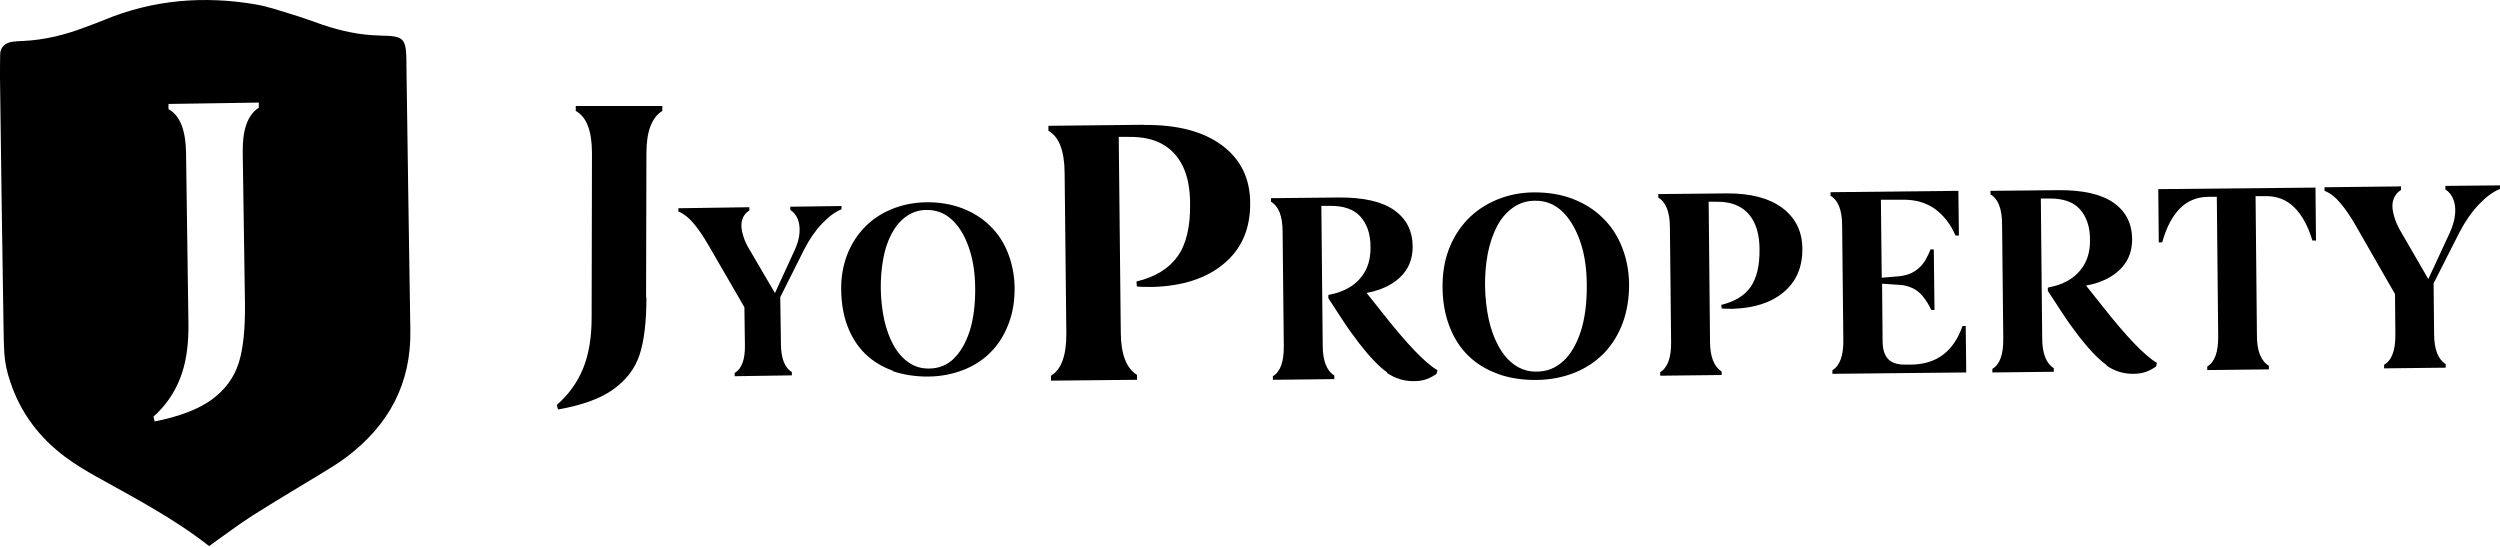
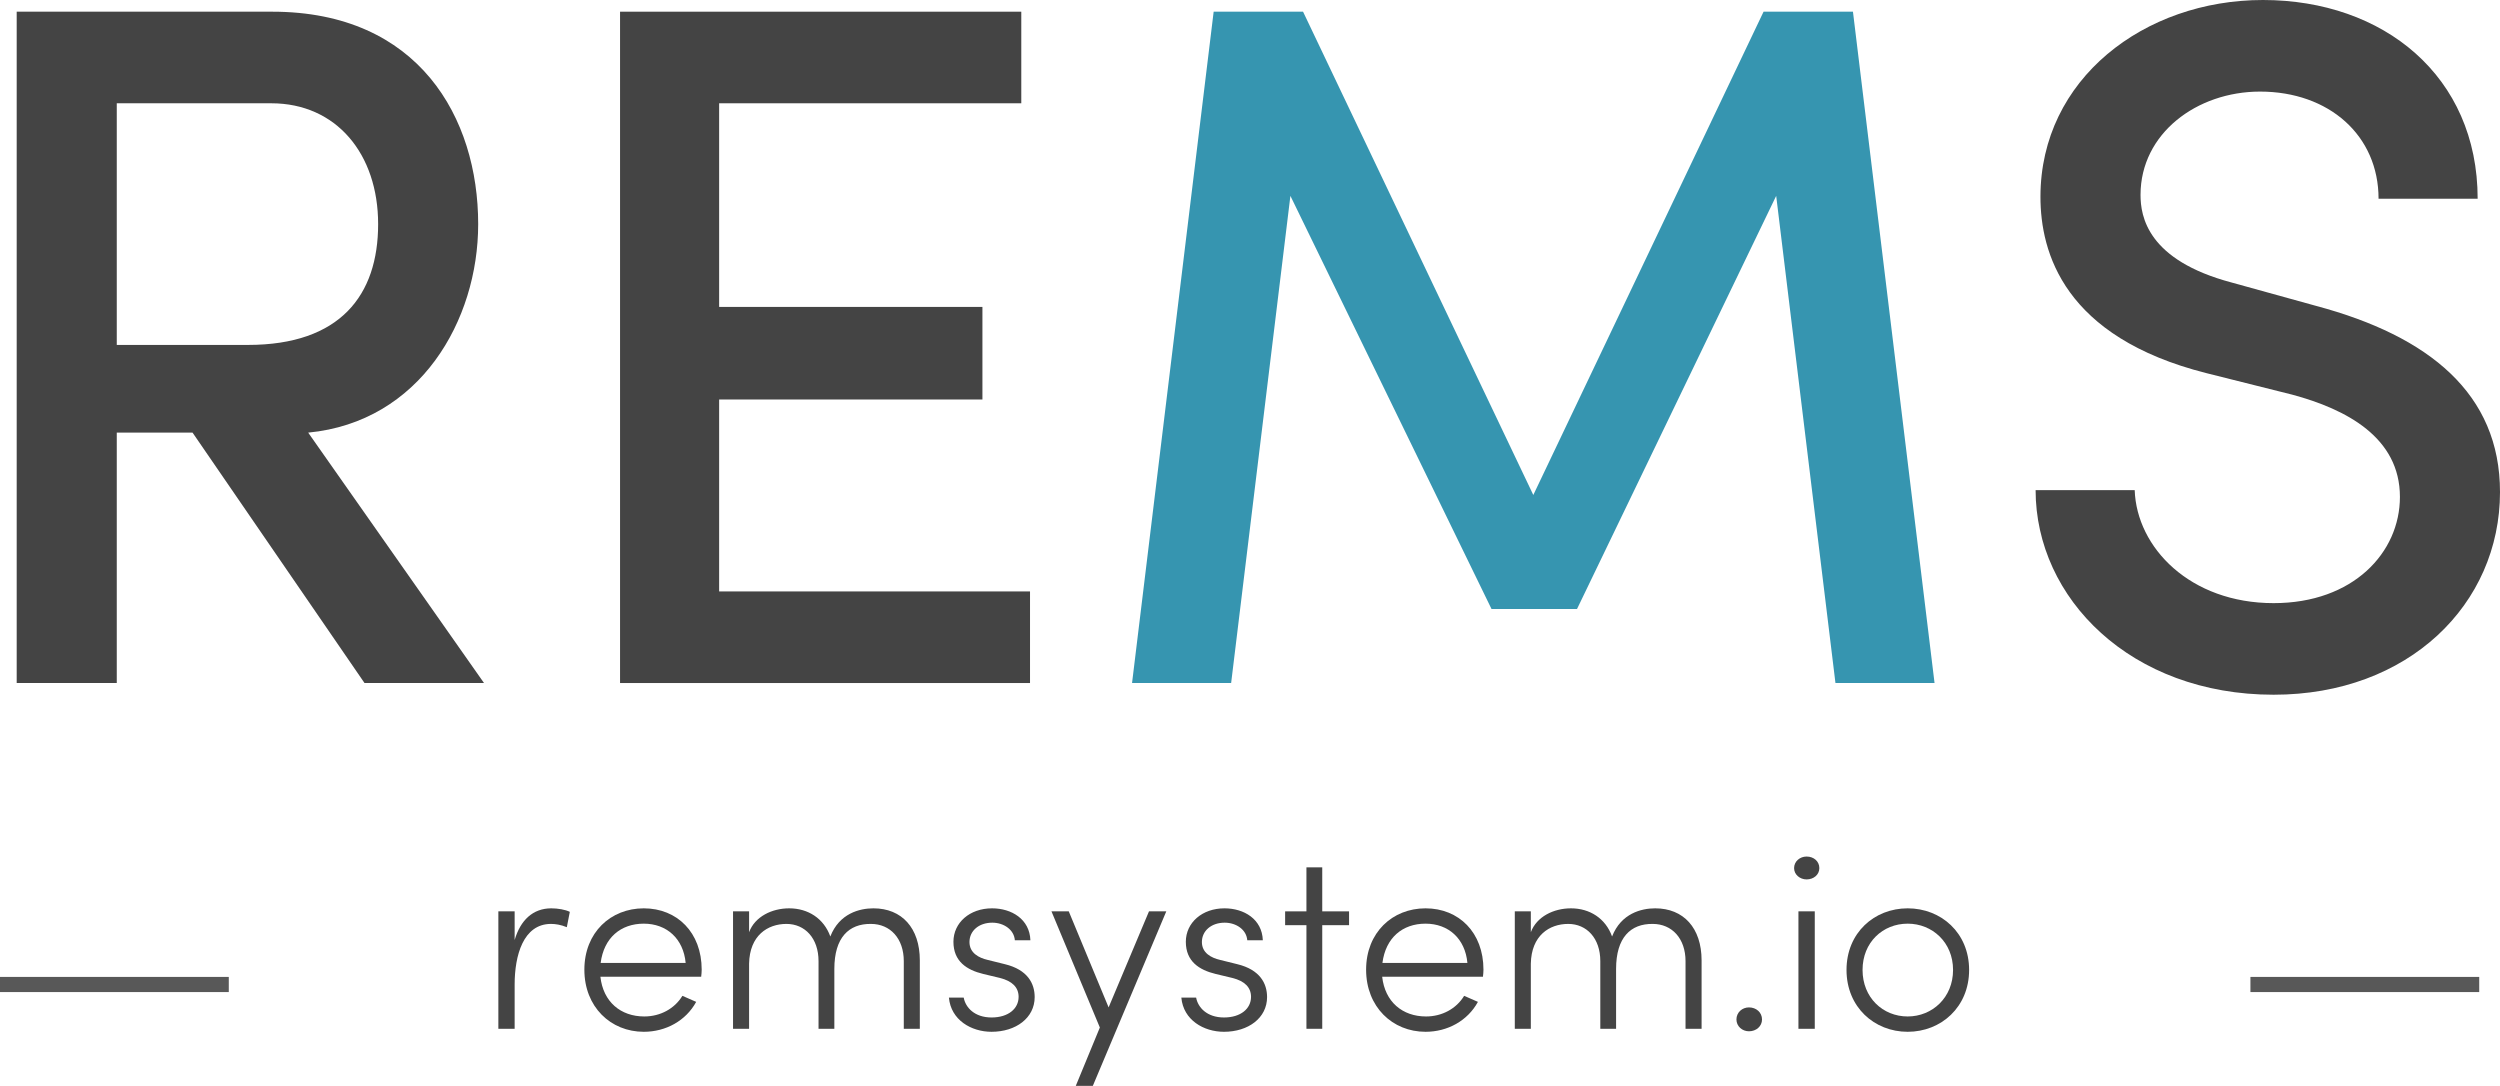
- <svg xmlns="http://www.w3.org/2000/svg" viewBox="0 0 146.46 32">
-   <path d="M23.81,3.81c0-.19,0-.4-.01-.59-.04-.87-.22-1.06-1.01-1.12-.2,0-.4-.01-.59-.02-1.13-.03-2.21-.26-3.27-.62-.62-.21-1.23-.44-1.86-.63-.69-.21-1.38-.45-2.08-.57C11.94-.26,8.97-.02,6.1,1.17c-.36,.15-.73,.28-1.1,.42-1.17,.45-2.38,.75-3.64,.81-.19,0-.39,.02-.59,.04-.46,.05-.75,.32-.76,.73C0,3.63,0,4.08,0,4.54c.06,4.92,.13,9.83,.21,14.75,0,.46,.02,.92,.04,1.37,.04,.6,.16,1.16,.36,1.73,.6,1.8,1.69,3.24,3.2,4.37,.58,.43,1.2,.81,1.83,1.16,2.22,1.24,4.5,2.42,6.61,4.07,.95-.67,1.73-1.27,2.55-1.79,1.27-.81,2.57-1.57,3.86-2.36,.56-.34,1.12-.67,1.65-1.07,2.46-1.86,3.78-4.29,3.73-7.42-.09-5.18-.15-10.36-.23-15.54Zm-8.66,2.51c-.64,.41-.95,1.28-.93,2.6l.13,8.81c.02,1.53-.1,2.71-.37,3.55-.27,.84-.79,1.55-1.56,2.12-.78,.57-1.9,1-3.36,1.29l-.07-.28c.7-.63,1.22-1.37,1.56-2.24,.34-.86,.5-1.91,.49-3.14l-.14-10.06c-.02-1.36-.36-2.21-1.03-2.58v-.3s5.29-.08,5.29-.08v.3Z" />
-   <path d="M37.87,17.42c0,1.46-.14,2.59-.41,3.39-.27,.8-.78,1.46-1.53,2-.75,.54-1.83,.93-3.24,1.18l-.07-.27c.68-.59,1.19-1.29,1.53-2.11s.51-1.82,.51-3l.02-9.63c0-1.3-.31-2.13-.95-2.48v-.29s5.07,0,5.07,0v.29c-.62,.38-.93,1.21-.93,2.48l-.02,8.44Z" />
-   <path d="M49.3,12.07v.19c-.38,.15-.76,.44-1.15,.85s-.74,.92-1.04,1.51l-1.4,2.79,.04,2.76c.01,.84,.23,1.38,.64,1.63v.19s-3.35,.05-3.35,.05v-.19c.41-.24,.62-.79,.6-1.65l-.03-2.2-2.09-3.61c-.31-.54-.61-.98-.9-1.32s-.58-.56-.88-.68v-.19s4.16-.06,4.16-.06v.19c-.18,.11-.32,.27-.4,.48s-.09,.47-.02,.78c.07,.31,.18,.6,.34,.88l1.58,2.7,1.17-2.55c.16-.35,.25-.69,.27-1s-.02-.58-.11-.8c-.09-.22-.24-.4-.43-.52v-.19s3-.04,3-.04Z" />
-   <path d="M52.31,21.72c-.64-.23-1.18-.56-1.63-1-.45-.44-.79-.98-1.03-1.61s-.36-1.35-.37-2.14c-.01-.7,.1-1.37,.33-1.99,.23-.62,.57-1.17,1.01-1.63,.44-.47,.98-.83,1.6-1.09,.63-.26,1.31-.4,2.05-.41s1.46,.11,2.1,.35c.64,.25,1.19,.59,1.64,1.04,.46,.45,.81,.98,1.05,1.61,.24,.62,.37,1.29,.38,1.99,.01,.75-.1,1.45-.34,2.09-.24,.64-.57,1.2-1.02,1.66-.44,.46-.98,.82-1.61,1.07-.63,.25-1.32,.39-2.06,.4s-1.48-.1-2.12-.32Zm3.56-.71c.4-.38,.71-.92,.94-1.62,.22-.7,.33-1.55,.32-2.53s-.15-1.75-.4-2.44c-.25-.69-.59-1.22-1-1.58-.41-.37-.89-.54-1.44-.54-.45,0-.85,.13-1.2,.38-.35,.25-.63,.59-.86,1.02s-.39,.92-.49,1.48c-.1,.56-.15,1.15-.14,1.76s.08,1.22,.2,1.79c.13,.57,.31,1.07,.55,1.5,.24,.43,.54,.77,.89,1.01,.35,.24,.75,.36,1.19,.35,.57,0,1.05-.2,1.45-.58Z" />
-   <path d="M67.02,7.32c1.93-.02,3.45,.37,4.55,1.18,1.1,.81,1.66,1.93,1.67,3.36,.02,1.52-.49,2.71-1.53,3.58-1.03,.87-2.43,1.32-4.18,1.37-.41,0-.72,0-.93-.03l-.02-.29c1.09-.26,1.89-.75,2.4-1.46s.76-1.74,.74-3.09c0-.9-.15-1.64-.43-2.21-.28-.57-.68-1-1.2-1.29-.52-.29-1.17-.43-1.95-.42h-.6s.12,11.47,.12,11.47c.01,1.27,.33,2.09,.95,2.47v.29s-5.04,.05-5.04,.05v-.29c.61-.36,.91-1.19,.9-2.49l-.1-9.39c-.01-1.3-.33-2.12-.95-2.47v-.29s5.6-.06,5.6-.06Z" />
-   <path d="M81.27,21.82c-.47-.33-1.02-.9-1.64-1.7-.11-.14-.27-.36-.49-.66s-.66-.97-1.32-1.99v-.19c.53-.1,.98-.27,1.34-.51,.36-.24,.64-.55,.84-.93,.2-.38,.3-.84,.29-1.39,0-.75-.21-1.33-.59-1.76s-.99-.64-1.8-.63h-.49s.08,8.18,.08,8.18c0,.9,.24,1.49,.68,1.76v.21s-3.6,.04-3.6,.04v-.21c.44-.26,.65-.85,.64-1.77l-.07-6.69c0-.93-.24-1.51-.68-1.76v-.21s3.97-.04,3.97-.04c1.43-.01,2.51,.23,3.23,.73,.72,.5,1.09,1.21,1.1,2.13,0,.5-.11,.95-.34,1.32-.23,.38-.56,.68-.97,.92-.41,.24-.88,.4-1.39,.49l.97,1.22c1.38,1.75,2.43,2.86,3.18,3.31l-.05,.21c-.18,.13-.37,.23-.58,.31-.21,.08-.47,.12-.77,.12-.57,0-1.09-.16-1.56-.49Z" />
-   <path d="M87.75,21.9c-.69-.25-1.27-.6-1.75-1.08-.48-.47-.84-1.05-1.1-1.74s-.39-1.46-.39-2.31c0-.76,.11-1.47,.36-2.14,.25-.67,.62-1.26,1.09-1.76,.48-.5,1.06-.89,1.73-1.17,.68-.28,1.41-.43,2.21-.43s1.57,.12,2.26,.39c.69,.27,1.27,.64,1.76,1.13,.49,.48,.86,1.06,1.12,1.73,.26,.67,.39,1.38,.4,2.14,0,.81-.12,1.56-.37,2.25-.26,.69-.62,1.28-1.1,1.78-.48,.49-1.06,.88-1.74,1.15-.68,.27-1.42,.41-2.22,.42s-1.59-.11-2.28-.36Zm3.84-.75c.43-.4,.77-.98,1.02-1.74,.24-.75,.36-1.66,.35-2.73s-.15-1.89-.42-2.63c-.27-.74-.63-1.31-1.07-1.71-.44-.4-.96-.59-1.55-.58-.48,0-.91,.14-1.29,.41-.38,.27-.69,.63-.93,1.09s-.42,.99-.54,1.59c-.11,.6-.17,1.23-.16,1.9s.08,1.32,.21,1.93,.33,1.15,.59,1.62c.26,.47,.57,.83,.95,1.09,.38,.26,.8,.39,1.27,.38,.61,0,1.13-.21,1.56-.62Z" />
-   <path d="M101.16,11.33c1.38-.01,2.46,.27,3.24,.84,.78,.58,1.18,1.37,1.19,2.39,.01,1.08-.35,1.93-1.09,2.55-.73,.62-1.73,.94-2.98,.98-.3,0-.52,0-.66-.02l-.02-.21c.78-.19,1.35-.53,1.71-1.04s.54-1.24,.53-2.2c0-.64-.11-1.17-.31-1.58-.2-.41-.48-.72-.85-.92-.37-.21-.83-.31-1.39-.3h-.43s.08,8.18,.08,8.18c0,.9,.24,1.49,.68,1.76v.21s-3.6,.04-3.6,.04v-.21c.44-.26,.65-.85,.64-1.77l-.07-6.69c0-.93-.24-1.51-.68-1.76v-.21s3.99-.04,3.99-.04Z" />
-   <path d="M115.16,19.11l.03,2.71-7.84,.08v-.21c.44-.27,.65-.86,.64-1.77l-.07-6.69c0-.93-.24-1.51-.68-1.76v-.21s7.49-.08,7.49-.08l.03,2.62h-.2c-.28-.66-.68-1.17-1.19-1.55-.51-.37-1.15-.56-1.89-.55h-1.29s.05,4.57,.05,4.57l1.06-.09c.35-.04,.65-.14,.9-.31s.44-.37,.58-.6c.13-.23,.24-.45,.32-.66h.19s.04,3.55,.04,3.55h-.19c-.14-.31-.31-.58-.5-.81s-.41-.39-.64-.49c-.24-.1-.47-.16-.7-.17l-1.04-.07,.03,3.35c0,.48,.11,.84,.32,1.06,.21,.22,.53,.33,.96,.33h.41c1.47-.02,2.47-.77,2.99-2.26h.22Z" />
-   <path d="M123.42,21.39c-.47-.33-1.02-.9-1.64-1.7-.11-.14-.27-.36-.49-.66s-.66-.97-1.32-1.99v-.19c.53-.1,.98-.27,1.34-.51,.36-.24,.64-.55,.84-.93,.2-.38,.3-.84,.29-1.39,0-.75-.21-1.33-.59-1.76s-.99-.64-1.8-.63h-.49s.08,8.18,.08,8.18c0,.9,.24,1.49,.68,1.76v.21s-3.6,.04-3.6,.04v-.21c.44-.26,.65-.85,.64-1.77l-.07-6.69c0-.93-.24-1.51-.68-1.76v-.21s3.97-.04,3.97-.04c1.43-.01,2.51,.23,3.23,.73,.72,.5,1.09,1.21,1.1,2.13,0,.5-.11,.95-.34,1.32-.23,.38-.56,.68-.97,.92-.41,.24-.88,.4-1.39,.49l.97,1.22c1.38,1.75,2.43,2.86,3.18,3.31l-.05,.21c-.18,.13-.37,.23-.58,.31-.21,.08-.47,.12-.77,.12-.57,0-1.09-.16-1.56-.49Z" />
-   <path d="M135.65,10.97l.03,3.12h-.21c-.26-.86-.62-1.51-1.07-1.95s-1.01-.66-1.69-.65h-.57s.08,8.18,.08,8.18c0,.89,.24,1.48,.7,1.76v.21s-3.61,.04-3.61,.04v-.21c.44-.26,.65-.85,.64-1.77l-.08-8.17h-.5c-.67,.01-1.23,.24-1.67,.69-.44,.45-.79,1.11-1.03,1.98h-.2s-.03-3.12-.03-3.12l9.22-.09Z" />
-   <path d="M146.46,10.86v.21c-.41,.16-.82,.47-1.24,.91s-.8,.99-1.13,1.62l-1.52,3,.03,2.97c0,.9,.24,1.49,.68,1.76v.21s-3.61,.04-3.61,.04v-.21c.45-.26,.67-.85,.66-1.77l-.02-2.37-2.23-3.89c-.33-.59-.65-1.06-.96-1.43s-.62-.61-.94-.73v-.21s4.48-.05,4.48-.05v.21c-.2,.12-.34,.29-.43,.52s-.1,.51-.02,.84c.08,.34,.2,.65,.36,.94l1.69,2.92,1.27-2.74c.17-.38,.27-.74,.3-1.08s-.01-.63-.11-.87c-.1-.24-.25-.43-.46-.56v-.21s3.23-.03,3.23-.03Z" />
+ <svg xmlns="http://www.w3.org/2000/svg" width="99px" height="43px" viewBox="0 0 99 43" version="1.1">
+   <g id="Design" stroke="none" stroke-width="1" fill="none" fill-rule="evenodd">
+     <g id="Real-Estate" transform="translate(-52, -24)">
+       <g id="Group-20" transform="translate(52, 24)">
+         <g id="REMS" fill-rule="nonzero">
+           <g id="Group-21">
+             <path d="M19.167,27.048 L12.204,17.132 C16.628,16.707 18.936,12.695 18.936,8.875 C18.936,4.669 16.59,0.463 10.78,0.463 L0.661,0.463 L0.661,27.048 L4.624,27.048 L4.624,17.132 L7.625,17.132 L14.435,27.048 L19.167,27.048 Z M10.742,4.09 C13.319,4.09 14.974,6.096 14.974,8.875 C14.974,11.691 13.473,13.659 9.818,13.659 L4.624,13.659 L4.624,4.09 L10.742,4.09 Z" id="Shape" fill="#444444" />
+             <polygon id="Path" fill="#444444" points="28.478 15.82 38.904 15.82 38.904 12.154 28.478 12.154 28.478 4.09 40.443 4.09 40.443 0.463 24.554 0.463 24.554 27.048 40.789 27.048 40.789 23.421 28.478 23.421" />
+             <polygon id="Path" fill="#3695B0" points="73.377 0.463 69.837 0.463 60.719 19.601 51.601 0.463 48.061 0.463 44.829 27.048 48.753 27.048 51.1 7.756 59.064 24.116 62.45 24.116 70.337 7.756 72.684 27.048 76.608 27.048" />
+             <path d="M90.036,27.511 C95.383,27.511 99,23.923 99,19.485 C99,15.588 96.191,13.312 91.728,12.116 L88.381,11.19 C85.034,10.302 84.765,8.566 84.765,7.717 C84.765,5.286 86.996,3.627 89.497,3.627 C92.229,3.627 94.191,5.363 94.191,7.871 L98.115,7.871 C98.115,3.01 94.383,0 89.612,0 C84.919,0 80.802,3.125 80.802,7.794 C80.802,9.994 81.725,13.35 87.381,14.778 L90.767,15.627 C92.921,16.206 95.037,17.325 95.037,19.678 C95.037,21.878 93.19,23.884 90.036,23.884 C86.727,23.884 84.611,21.685 84.534,19.408 L80.61,19.408 C80.61,23.691 84.38,27.511 90.036,27.511 Z" id="Path" fill="#444444" />
+             <path d="M21.83,35.97 C21.105,35.97 20.609,36.438 20.38,37.225 L20.38,36.09 L19.735,36.09 L19.735,40.74 L20.38,40.74 L20.38,38.987 C20.38,37.842 20.718,36.587 21.82,36.587 C21.989,36.587 22.207,36.617 22.446,36.717 L22.565,36.109 C22.386,36.02 22.088,35.97 21.83,35.97 Z" id="Path" fill="#444444" />
+             <path d="M27.787,38.4 C27.787,36.926 26.814,35.97 25.494,35.97 C24.183,35.97 23.141,36.926 23.141,38.4 C23.141,39.873 24.183,40.859 25.494,40.859 C26.367,40.859 27.162,40.421 27.569,39.674 L27.023,39.435 C26.715,39.943 26.149,40.252 25.514,40.252 C24.58,40.252 23.885,39.674 23.776,38.678 L27.767,38.678 C27.777,38.589 27.787,38.489 27.787,38.4 Z M23.786,38.131 C23.915,37.135 24.58,36.577 25.494,36.577 C26.397,36.577 27.062,37.165 27.152,38.131 L23.786,38.131 Z" id="Shape" fill="#444444" />
+             <path d="M34.588,35.97 C34.042,35.97 33.238,36.169 32.881,37.085 C32.622,36.368 31.997,35.97 31.252,35.97 C30.567,35.97 29.892,36.299 29.664,36.916 L29.664,36.09 L29.028,36.09 L29.028,40.74 L29.664,40.74 L29.664,38.161 C29.684,37.045 30.398,36.587 31.143,36.587 C31.878,36.587 32.414,37.155 32.414,38.061 L32.414,40.74 L33.04,40.74 L33.04,38.37 C33.04,37.125 33.615,36.577 34.489,36.587 C35.254,36.587 35.79,37.165 35.79,38.061 L35.79,40.74 L36.425,40.74 L36.425,38.031 C36.425,36.747 35.71,35.97 34.588,35.97 Z" id="Path" fill="#444444" />
+             <path d="M39.265,40.859 C40.228,40.859 40.973,40.311 40.973,39.485 C40.973,38.947 40.695,38.4 39.791,38.181 L39.106,38.011 C38.768,37.932 38.391,37.742 38.391,37.304 C38.391,36.866 38.758,36.538 39.295,36.538 C39.751,36.538 40.158,36.816 40.188,37.235 L40.804,37.235 C40.774,36.398 40.059,35.97 39.285,35.97 C38.401,35.97 37.756,36.538 37.756,37.294 C37.756,38.071 38.282,38.41 38.937,38.569 L39.602,38.728 C40.079,38.848 40.337,39.097 40.337,39.475 C40.337,39.943 39.93,40.292 39.265,40.292 C38.59,40.292 38.232,39.893 38.163,39.505 L37.577,39.505 C37.656,40.391 38.461,40.859 39.265,40.859 Z" id="Path" fill="#444444" />
+             <polygon id="Path" fill="#444444" points="43.901 39.893 42.323 36.09 41.638 36.09 43.554 40.69 42.601 43 43.276 43 46.185 36.09 45.5 36.09" />
+             <path d="M48.469,40.859 C49.432,40.859 50.176,40.311 50.176,39.485 C50.176,38.947 49.898,38.4 48.995,38.181 L48.31,38.011 C47.972,37.932 47.595,37.742 47.595,37.304 C47.595,36.866 47.962,36.538 48.498,36.538 C48.955,36.538 49.362,36.816 49.392,37.235 L50.008,37.235 C49.978,36.398 49.263,35.97 48.489,35.97 C47.605,35.97 46.959,36.538 46.959,37.294 C46.959,38.071 47.486,38.41 48.141,38.569 L48.806,38.728 C49.283,38.848 49.541,39.097 49.541,39.475 C49.541,39.943 49.134,40.292 48.469,40.292 C47.794,40.292 47.436,39.893 47.367,39.505 L46.781,39.505 C46.86,40.391 47.664,40.859 48.469,40.859 Z" id="Path" fill="#444444" />
+             <polygon id="Path" fill="#444444" points="52.361 36.09 52.361 34.347 51.735 34.347 51.735 36.09 50.891 36.09 50.891 36.637 51.735 36.637 51.735 40.74 52.361 40.74 52.361 36.637 53.423 36.637 53.423 36.09" />
+             <path d="M58.745,38.4 C58.745,36.926 57.772,35.97 56.451,35.97 C55.141,35.97 54.098,36.926 54.098,38.4 C54.098,39.873 55.141,40.859 56.451,40.859 C57.325,40.859 58.119,40.421 58.526,39.674 L57.98,39.435 C57.673,39.943 57.107,40.252 56.471,40.252 C55.538,40.252 54.843,39.674 54.734,38.678 L58.725,38.678 C58.735,38.589 58.745,38.489 58.745,38.4 Z M54.744,38.131 C54.873,37.135 55.538,36.577 56.451,36.577 C57.355,36.577 58.02,37.165 58.109,38.131 L54.744,38.131 Z" id="Shape" fill="#444444" />
+             <path d="M65.546,35.97 C65,35.97 64.196,36.169 63.838,37.085 C63.58,36.368 62.955,35.97 62.21,35.97 C61.525,35.97 60.85,36.299 60.621,36.916 L60.621,36.09 L59.986,36.09 L59.986,40.74 L60.621,40.74 L60.621,38.161 C60.641,37.045 61.356,36.587 62.101,36.587 C62.835,36.587 63.372,37.155 63.372,38.061 L63.372,40.74 L63.997,40.74 L63.997,38.37 C63.997,37.125 64.573,36.577 65.447,36.587 C66.211,36.587 66.747,37.165 66.747,38.061 L66.747,40.74 L67.383,40.74 L67.383,38.031 C67.383,36.747 66.668,35.97 65.546,35.97 Z" id="Path" fill="#444444" />
+             <path d="M69.259,40.839 C69.547,40.839 69.776,40.64 69.776,40.371 C69.776,40.092 69.547,39.893 69.259,39.893 C68.991,39.893 68.763,40.092 68.763,40.371 C68.763,40.64 68.991,40.839 69.259,40.839 Z" id="Path" fill="#444444" />
+             <path d="M71.541,34.825 C71.824,34.825 72.046,34.636 72.046,34.377 C72.046,34.108 71.824,33.919 71.541,33.919 C71.279,33.919 71.046,34.108 71.046,34.377 C71.046,34.636 71.279,34.825 71.541,34.825 Z M71.865,40.74 L71.865,36.09 L71.218,36.09 L71.218,40.74 L71.865,40.74 Z" id="Shape" fill="#444444" />
+             <path d="M75.544,40.859 C76.865,40.859 77.977,39.883 77.977,38.41 C77.977,36.936 76.865,35.97 75.544,35.97 C74.224,35.97 73.122,36.936 73.122,38.41 C73.122,39.883 74.224,40.859 75.544,40.859 Z M75.544,40.252 C74.561,40.252 73.757,39.505 73.757,38.41 C73.757,37.314 74.561,36.577 75.544,36.577 C76.517,36.577 77.341,37.314 77.341,38.41 C77.341,39.505 76.517,40.252 75.544,40.252 Z" id="Shape" fill="#444444" />
+             <polygon id="Line-10" fill="#585858" points="9.06 38.686 9.06 39.286 0 39.286 0 38.686" />
+             <polygon id="Line-10-Copy" fill="#585858" points="98.177 38.686 98.177 39.286 89.117 39.286 89.117 38.686" />
+           </g>
+         </g>
+         <g id="remsystem.io" transform="translate(18, 34)" />
+       </g>
+     </g>
+   </g>
</svg>
